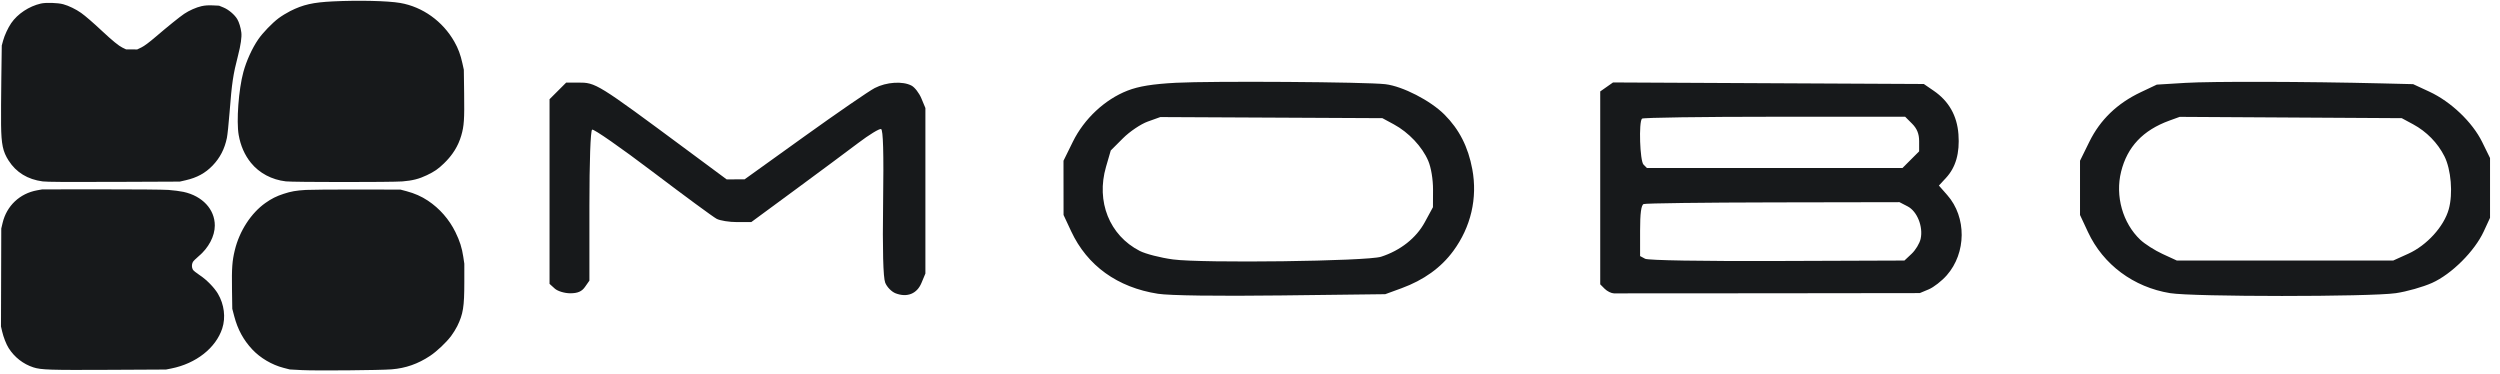
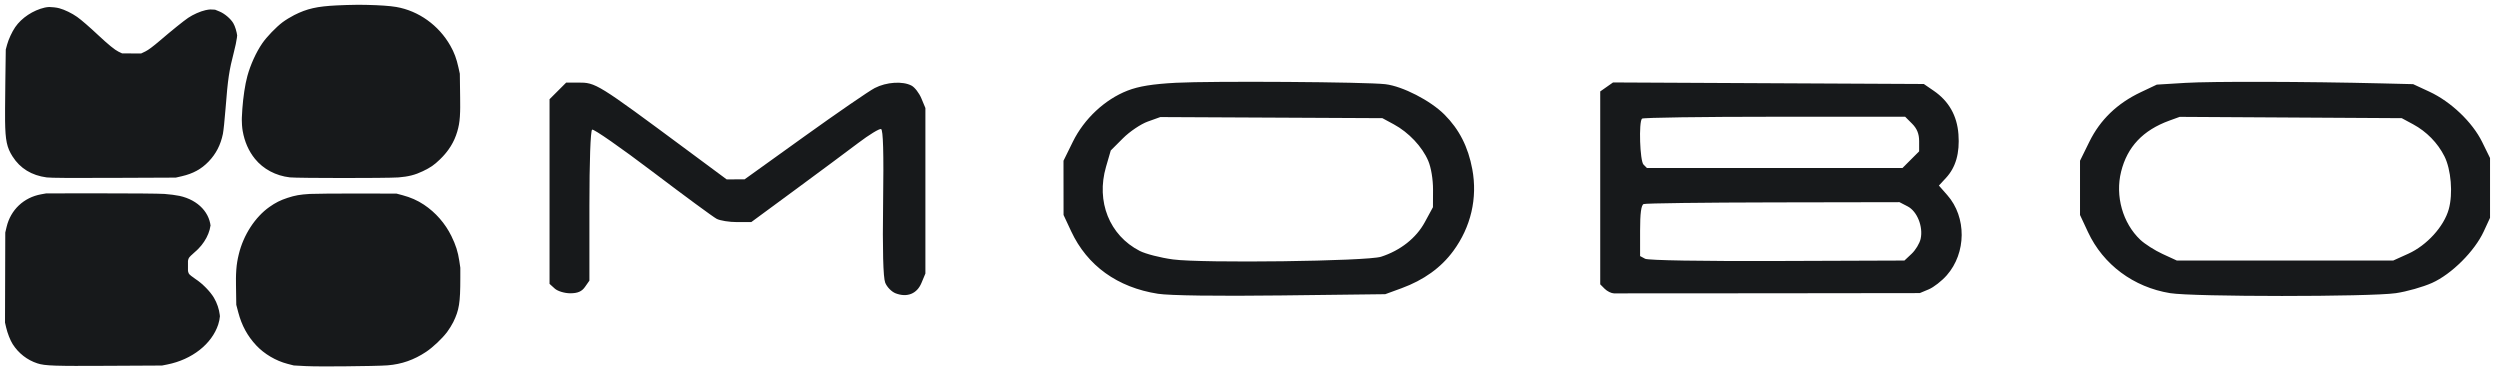
<svg xmlns="http://www.w3.org/2000/svg" viewBox="0 0 878 131" role="img" aria-label="MOBO">
+   <defs>
+     <filter id="mobo-optical-gap" x="-8%" y="-8%" width="116%" height="116%">
+       <feMorphology in="SourceGraphic" operator="erode" radius="5" />
+     </filter>
+   </defs>
+   <style>svg &gt; g:first-of-type &gt; path { filter: url(#mobo-optical-gap); }</style>
  <g color="#17191b" transform="scale(.23)">
    <path d="M 508.500 2.122 C 477.993 3.600, 462.896 7.016, 443.208 16.896 C 437.756 19.631, 429.705 24.576, 425.316 27.883 C 415.444 35.321, 401.184 50.141, 394.368 60.044 C 385.002 73.653, 376.308 92.752, 371.591 110.082 C 364.373 136.601, 360.779 185.056, 364.468 206.119 C 367.337 222.505, 373.640 236.841, 383.121 248.545 C 395.912 264.338, 415.002 274.490, 436.546 276.958 C 447.930 278.262, 598.023 278.307, 614.500 277.011 C 629.662 275.819, 640.020 273.183, 651.774 267.526 C 663.677 261.798, 668.798 258.269, 677.838 249.565 C 691.130 236.766, 699.705 222.951, 704.390 206.782 C 708.577 192.334, 709.249 182.440, 708.727 142.907 L 708.247 106.500 706.104 96.756 C 703.169 83.408, 699.698 74.099, 693.760 63.646 C 676.027 32.429, 645.328 10.456, 611.166 4.529 C 592.403 1.273, 547.665 0.224, 508.500 2.122 M 62.410 5.419 C 44.397 9.531, 26.875 21.118, 17.080 35.395 C 12.308 42.350, 6.960 53.860, 4.781 61.864 L 2.703 69.500 2.031 119 C 1.661 146.225, 1.489 178.463, 1.648 190.639 C 2.038 220.545, 4.317 231.364, 13.128 245.146 C 24.707 263.255, 42.168 273.952, 65.144 277.009 C 71.354 277.836, 101.991 278.039, 174.141 277.732 L 274.500 277.305 283.660 275.203 C 300.871 271.254, 313.605 264.288, 324.661 252.774 C 335.997 240.969, 342.971 227.456, 346.478 210.500 C 347.388 206.100, 349.209 188.697, 350.523 171.827 C 354.084 126.138, 355.875 114.123, 363.540 84.500 C 367.603 68.795, 369.362 56.423, 368.504 49.582 C 367.561 42.067, 365.129 34.077, 362.333 29.306 C 358.359 22.525, 349.107 14.665, 341.352 11.482 L 334.500 8.670 324.811 8.221 C 318.015 7.906, 312.907 8.265, 307.709 9.421 C 299.714 11.200, 288.746 16.051, 281.207 21.142 C 274.378 25.753, 255.811 40.721, 238 55.974 C 227.828 64.684, 220.266 70.321, 216 72.373 L 209.500 75.500 201 75.453 L 192.500 75.406 186.832 72.669 C 181.386 70.040, 171.387 61.890, 156.500 47.948 C 142.511 34.847, 130.359 24.330, 123.911 19.742 C 116.037 14.140, 104.747 8.666, 96.500 6.453 C 88.174 4.218, 70.074 3.669, 62.410 5.419 M 56.669 290.594 C 30.186 295.380, 10.172 314.277, 3.982 340.339 L 1.942 348.927 1.721 423.713 L 1.500 498.500 3.274 506.171 C 5.295 514.909, 9.545 525.745, 13.228 531.548 C 22.066 545.476, 35.469 555.917, 50.949 560.933 C 62.736 564.752, 76.152 565.188, 167.180 564.711 L 253.500 564.258 261.532 562.664 C 299.317 555.165, 329.590 531.373, 339.358 501.500 C 344.843 484.727, 342.371 464.842, 332.779 448.566 C 327.143 439.004, 314.963 426.625, 304.662 419.989 C 299.974 416.970, 295.433 413.306, 294.570 411.846 C 292.621 408.550, 292.555 403.751, 294.412 400.200 C 295.188 398.715, 299.029 394.841, 302.947 391.591 C 318.412 378.761, 328 360.668, 328 344.316 C 328 319.610, 309.085 299.295, 280.216 292.994 C 275.214 291.902, 264.906 290.561, 257.310 290.013 C 249.530 289.452, 204.420 289.053, 154 289.099 L 64.500 289.179 56.669 290.594 M 467 290.014 C 451.907 290.923, 444.598 292.210, 432.985 296.005 C 422.102 299.561, 414.643 303.306, 405.278 309.916 C 383.401 325.356, 365.636 352.725, 358.581 381.861 C 354.530 398.592, 353.761 409.188, 354.239 441.698 L 354.678 471.500 357.764 483.227 C 362.994 503.098, 371.770 519.198, 385.188 533.542 C 397.408 546.605, 415.184 557.095, 432.824 561.653 L 442.500 564.153 461 565.128 C 482.019 566.236, 580.258 565.400, 598.091 563.961 C 619.451 562.238, 638.347 555.607, 656.701 543.395 C 667.126 536.458, 681.246 523.131, 688.800 513.099 C 691.947 508.920, 696.174 502.125, 698.193 498 C 707.231 479.539, 708.986 468.593, 708.994 430.628 L 709 402.757 707.437 392.231 C 705.396 378.488, 702.069 368.013, 695.450 354.500 C 685.926 335.056, 671.269 318.294, 653.382 306.393 C 643.558 299.856, 632.994 295.198, 620.485 291.886 L 611.500 289.508 545.500 289.385 C 509.200 289.317, 473.875 289.600, 467 290.014" stroke="none" fill="currentColor" fill-rule="evenodd" />
  </g>
  <g color="#17191b" transform="translate(192 27)">
    <path d="M 221 2.071 C 212.791 2.507, 207.926 3.294, 204 4.822 C 196.023 7.925, 188.758 14.714, 184.793 22.769 L 181.500 29.458 181.510 38.979 L 181.521 48.500 184.190 54.218 C 189.838 66.315, 200.451 73.957, 214.675 76.172 C 218.728 76.803, 235.433 77.030, 257.891 76.759 L 294.500 76.318 300.233 74.219 C 308.040 71.360, 314.099 66.995, 318.406 61.128 C 324.596 52.695, 326.948 42.581, 325.075 32.449 C 323.624 24.598, 320.476 18.423, 315.272 13.219 C 310.371 8.319, 300.636 3.312, 294.568 2.572 C 288.034 1.775, 233.571 1.404, 221 2.071 M 575.485 2.109 L 565.471 2.719 559.861 5.372 C 551.563 9.298, 545.595 15.047, 541.787 22.781 L 538.500 29.457 538.500 38.978 L 538.500 48.500 541.301 54.500 C 546.636 65.929, 557.314 73.872, 570.145 75.954 C 578.279 77.274, 640.297 77.279, 649.419 75.960 C 653.225 75.410, 658.950 73.788, 662.142 72.356 C 669.013 69.272, 677.083 61.228, 680.306 54.251 L 682.500 49.500 682.500 39 L 682.500 28.500 679.738 22.875 C 676.321 15.917, 668.764 8.708, 661.218 5.208 L 655.500 2.555 644.500 2.287 C 617.745 1.635, 584.689 1.549, 575.485 2.109 M 3.923 4.923 L 1 7.846 1 40.268 L 1 72.690 2.829 74.345 C 3.835 75.255, 6.284 76, 8.272 76 C 10.874 76, 12.323 75.377, 13.443 73.777 L 15 71.555 15 45.337 C 15 29.754, 15.388 18.879, 15.955 18.528 C 16.481 18.203, 26.043 24.858, 37.205 33.316 C 48.367 41.775, 58.483 49.214, 59.684 49.848 C 60.886 50.481, 64.114 51, 66.858 51 L 71.847 51 87.173 39.724 C 95.603 33.522, 105.618 26.086, 109.430 23.200 C 113.241 20.314, 116.841 18.117, 117.430 18.317 C 118.165 18.567, 118.390 26.639, 118.148 44.091 C 117.917 60.797, 118.167 70.448, 118.880 72.268 C 119.476 73.790, 121.128 75.479, 122.551 76.020 C 126.591 77.555, 130.026 76.181, 131.608 72.397 L 133 69.064 133 40 L 133 10.936 131.585 7.548 C 130.806 5.685, 129.261 3.675, 128.150 3.080 C 125.052 1.422, 119.321 1.793, 115.210 3.918 C 113.170 4.972, 102.050 12.619, 90.500 20.910 L 69.500 35.985 66.353 35.993 L 63.205 36 49.353 25.736 C 17.461 2.107, 17.288 2, 10.973 2 L 6.846 2 3.923 4.923 M 372.250 3.534 L 370 5.113 370 38.985 L 370 72.857 371.571 74.429 C 372.436 75.293, 373.898 76.015, 374.821 76.033 C 375.745 76.052, 400.287 76.037, 429.360 76.001 L 482.221 75.935 485.376 74.616 C 487.111 73.891, 489.962 71.668, 491.711 69.676 C 498.607 61.822, 498.698 49.281, 491.915 41.557 L 488.940 38.168 491.424 35.487 C 494.874 31.765, 496.299 26.774, 495.804 20.144 C 495.316 13.604, 492.421 8.512, 487.127 4.884 L 483.648 2.500 429.074 2.228 L 374.500 1.955 372.250 3.534 M 211.086 15.695 C 208.658 16.565, 204.743 19.205, 202.386 21.562 L 198.100 25.847 196.431 31.591 C 192.886 43.784, 197.640 55.655, 208.253 61.113 C 210.317 62.175, 215.569 63.523, 219.924 64.109 C 230.241 65.498, 288.132 64.752, 293.035 63.167 C 299.829 60.971, 305.366 56.602, 308.376 51.060 L 311.253 45.765 311.280 39.632 C 311.296 36.028, 310.605 31.851, 309.603 29.500 C 307.484 24.527, 302.740 19.495, 297.500 16.662 L 293.500 14.500 254.500 14.306 L 215.500 14.113 211.086 15.695 M 384.667 14.667 C 383.482 15.851, 383.934 29.534, 385.200 30.800 L 386.400 32 431.277 32 L 476.154 32 479.077 29.077 L 482 26.154 482 22.531 C 482 20.019, 481.248 18.157, 479.545 16.455 L 477.091 14 431.212 14 C 405.979 14, 385.033 14.300, 384.667 14.667 M 569.882 15.358 C 560.610 18.729, 555.099 24.560, 552.931 33.294 C 550.810 41.837, 553.483 51.337, 559.658 57.196 C 561.221 58.679, 564.750 60.929, 567.500 62.196 L 572.500 64.500 610.500 64.500 L 648.500 64.500 653.788 62.111 C 660.300 59.168, 666.300 52.573, 668.004 46.484 C 669.531 41.031, 668.831 32.539, 666.470 27.863 C 664.106 23.182, 660.205 19.197, 655.500 16.658 L 651.500 14.500 612.500 14.271 L 573.500 14.043 569.882 15.358 M 385.250 44.662 C 384.382 45.013, 384 47.879, 384 54.048 L 384 62.930 385.770 63.877 C 386.822 64.440, 405.655 64.758, 432.190 64.662 L 476.839 64.500 479.368 62.124 C 480.758 60.818, 482.180 58.457, 482.527 56.878 C 483.466 52.600, 481.310 47.212, 477.966 45.483 L 475.099 44 430.800 44.079 C 406.435 44.122, 385.938 44.385, 385.250 44.662" stroke="none" fill="currentColor" fill-rule="evenodd" />
  </g>
</svg>
